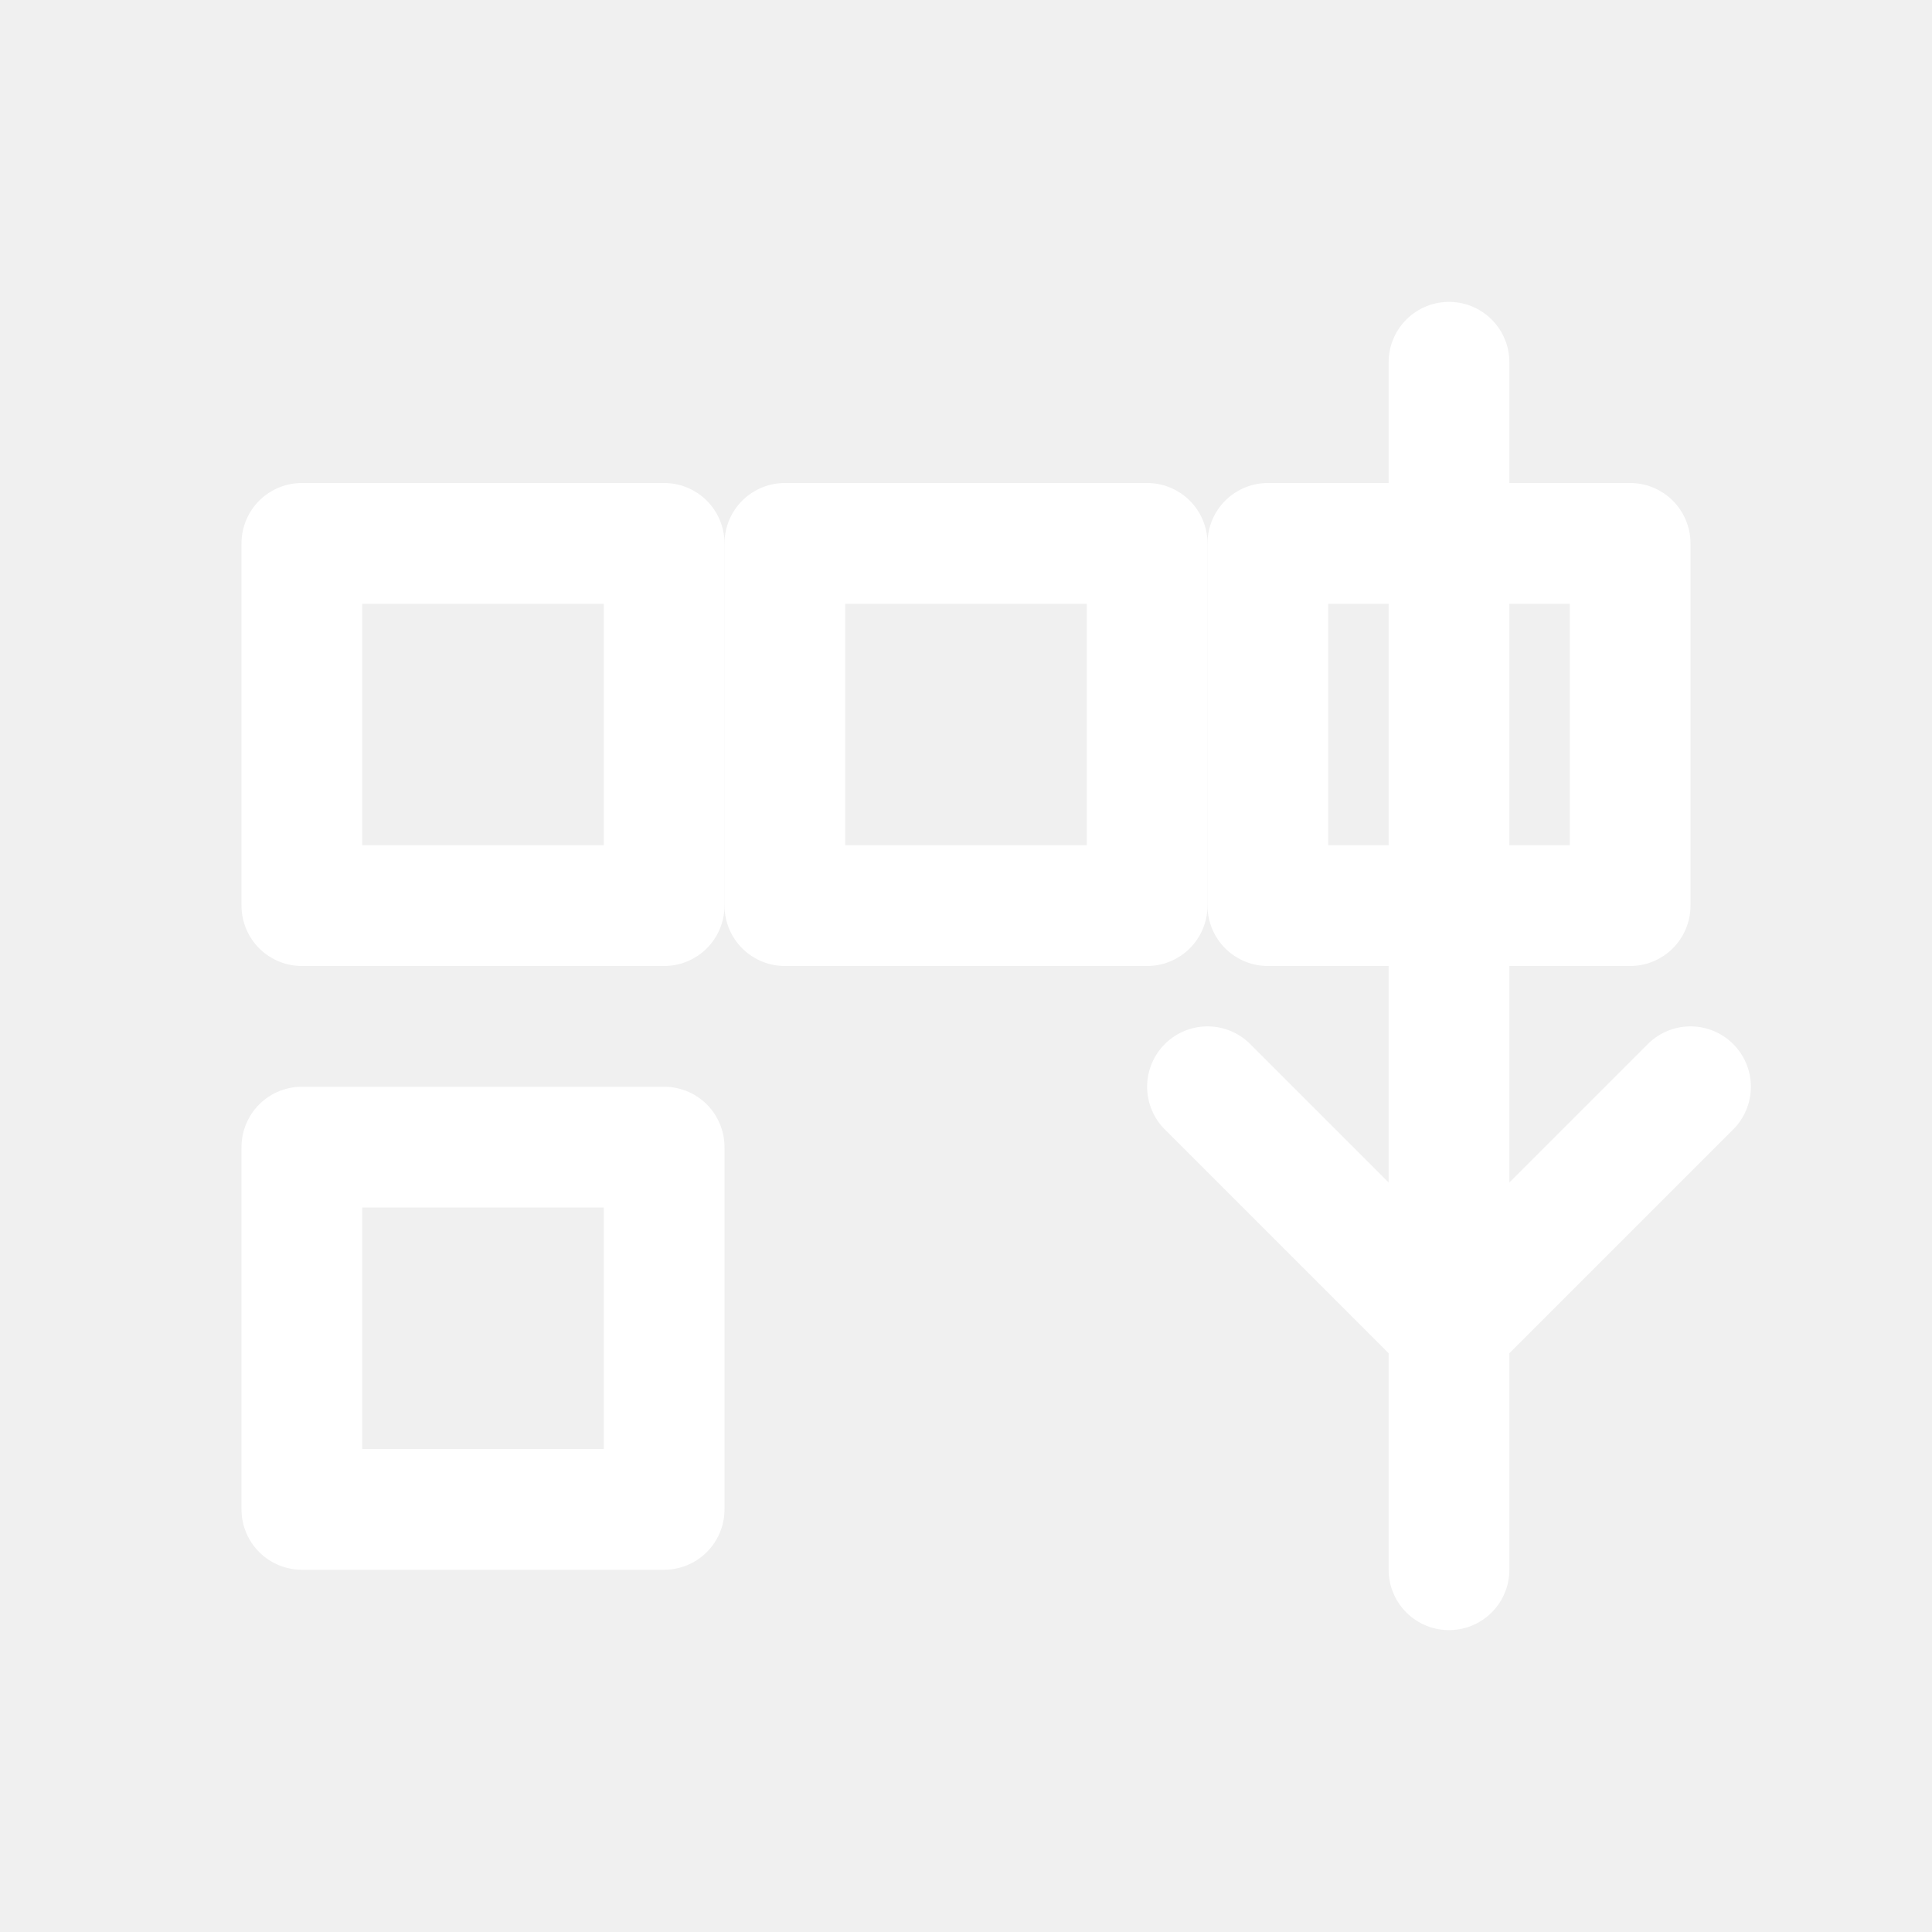
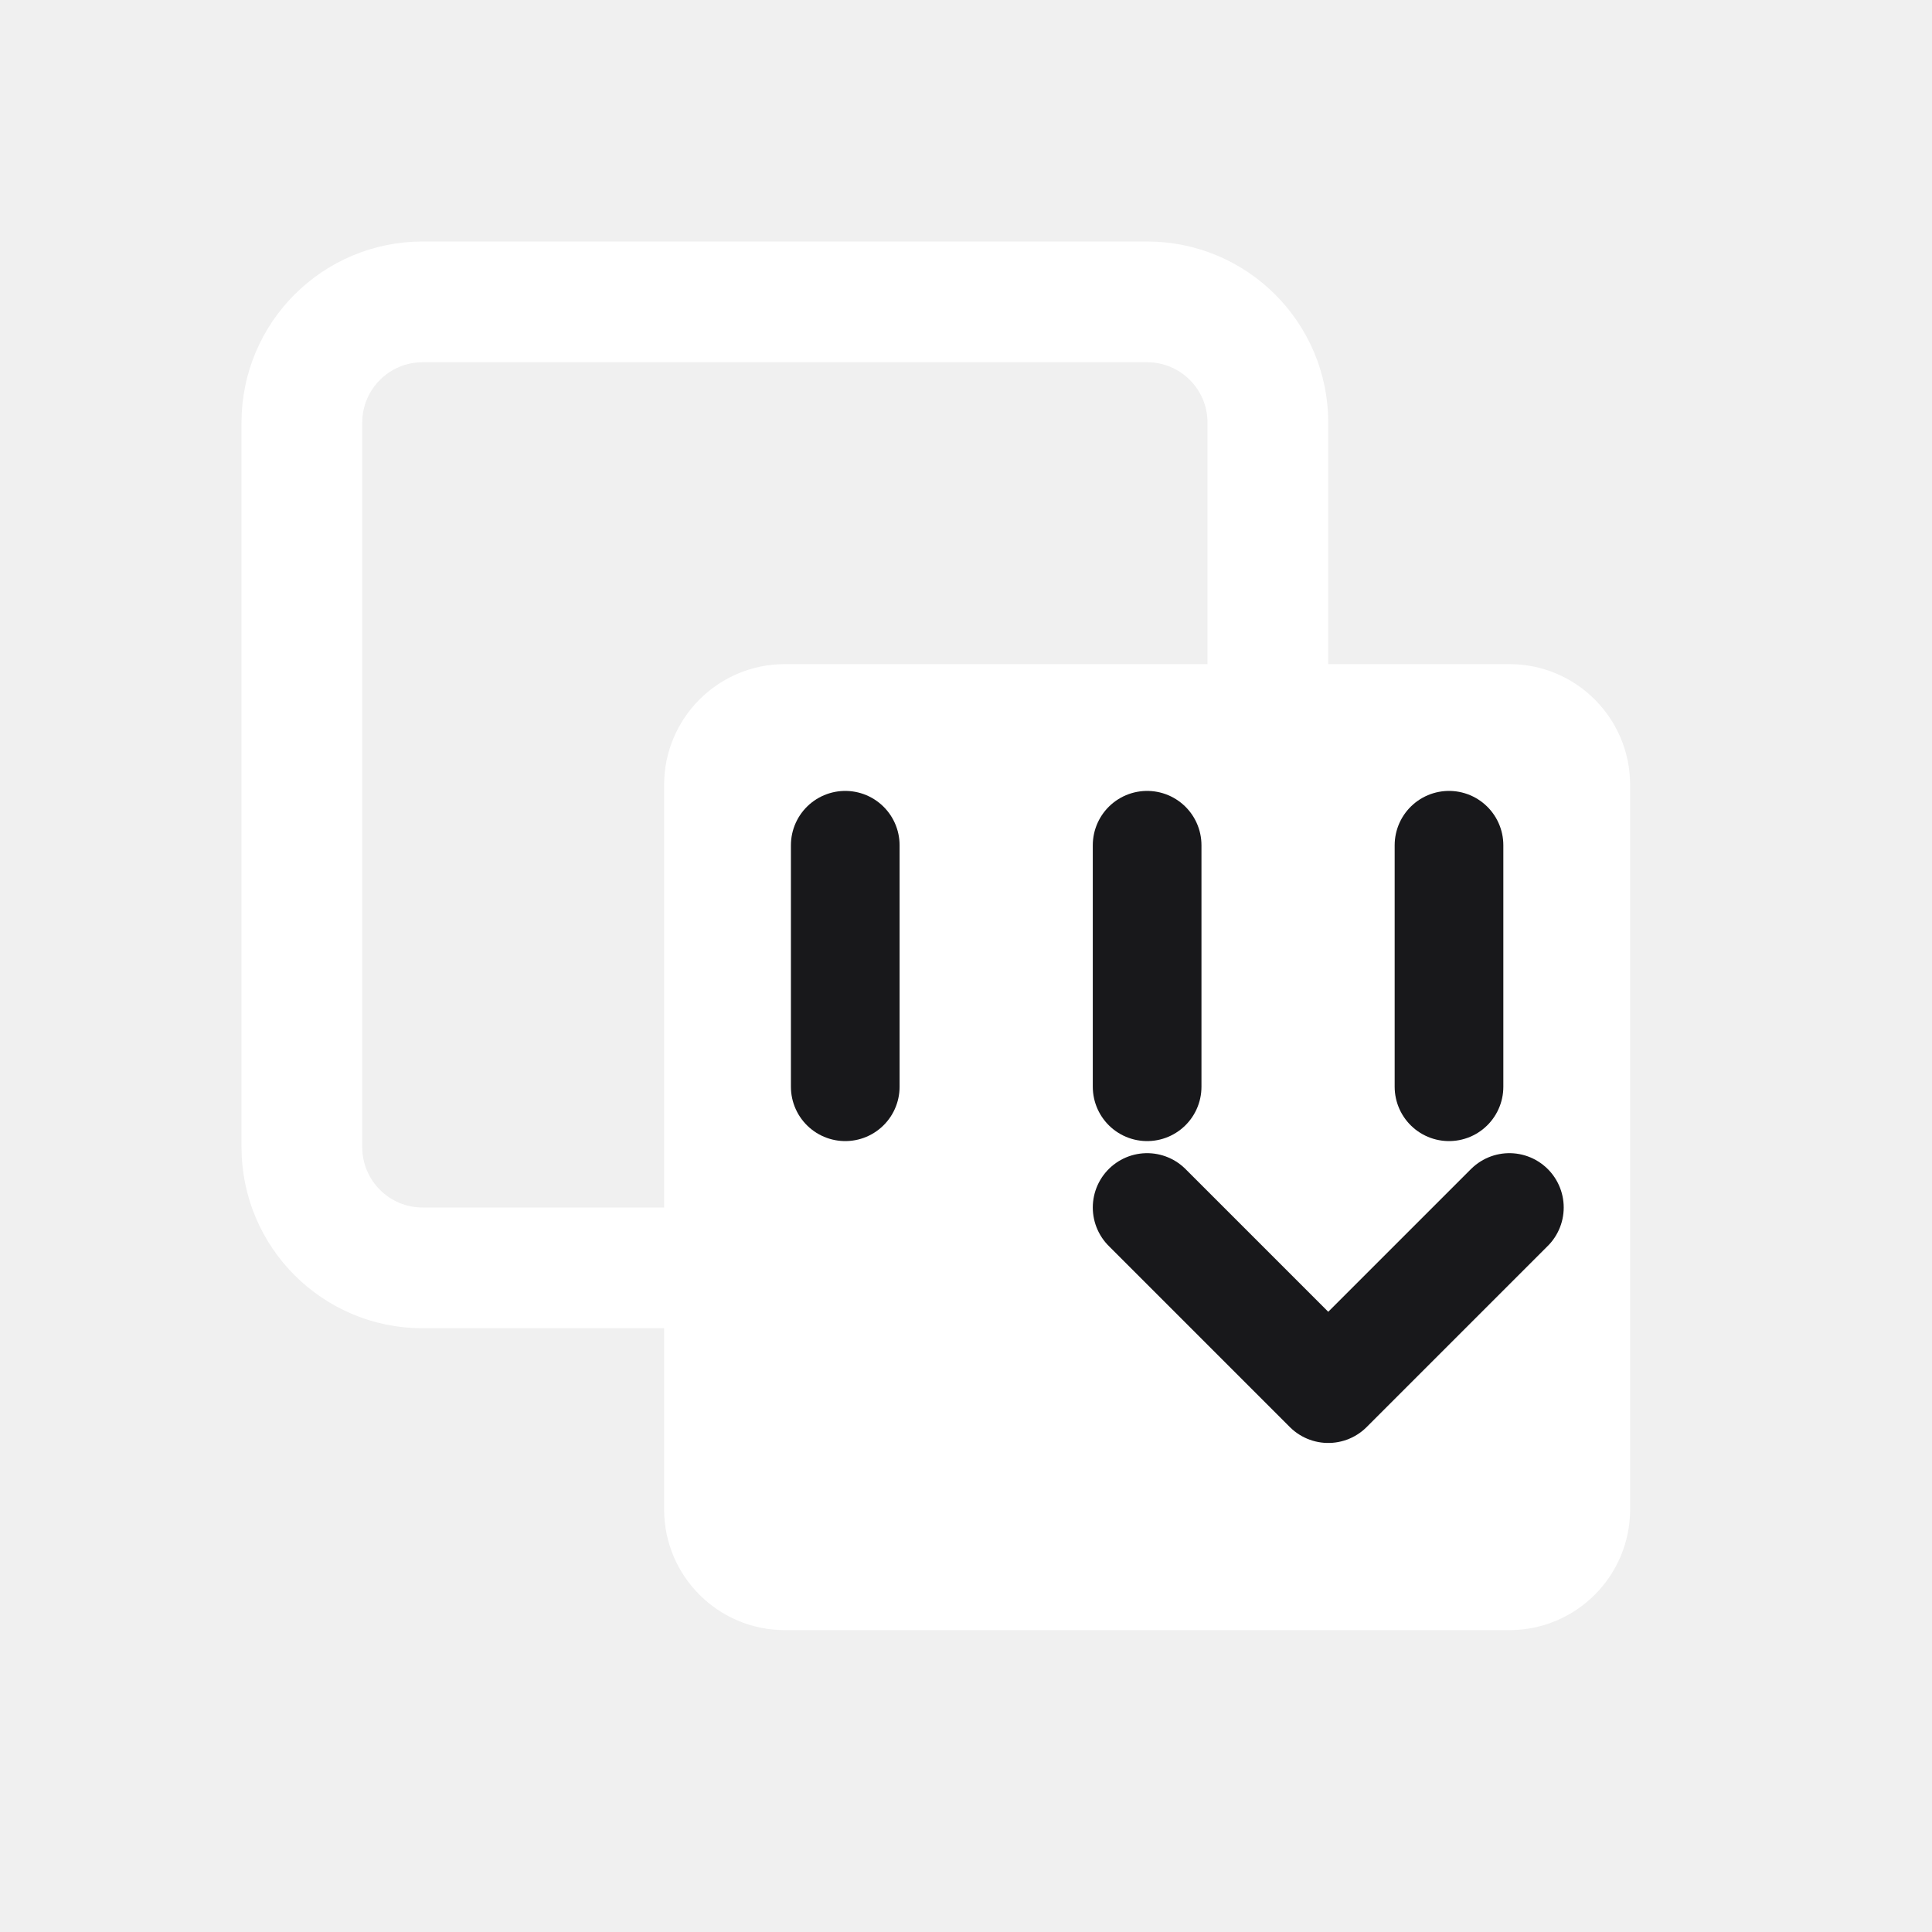
<svg xmlns="http://www.w3.org/2000/svg" viewBox="0 0 32 32" role="img" aria-labelledby="oss-O04-title" data-oss-project="O04" data-variant="reversed">
-   <g fill="none" stroke="#FFFFFF" stroke-width="2" stroke-linecap="round" stroke-linejoin="round">
-     <path d="M5 9H11V15H5Z" />
-     <path d="M13 9H19V15H13Z" />
-     <path d="M21 9H27V15H21Z" />
-     <path d="M5 19H11V25H5Z" />
-     <path d="M24 6V26" />
-     <path d="M20 18L24 22L28 18" />
+   <g data-layer="q-frame">
+     <rect x="5" y="5" width="16" height="16" rx="2" fill="none" stroke="#FFFFFF" stroke-width="2" />
+     <rect x="11" y="11" width="16" height="16" rx="2" fill="#FFFFFF" />
+   </g>
+   <g data-layer="product-route" fill="none" stroke="#18181B" stroke-width="1.8" stroke-linecap="round" stroke-linejoin="round">
+     <path d="M14 14V18" />
+     <path d="M19 14V18" />
+     <path d="M24 14V18" />
+     <path d="M19 20L22 23L25 20" />
  </g>
</svg>
